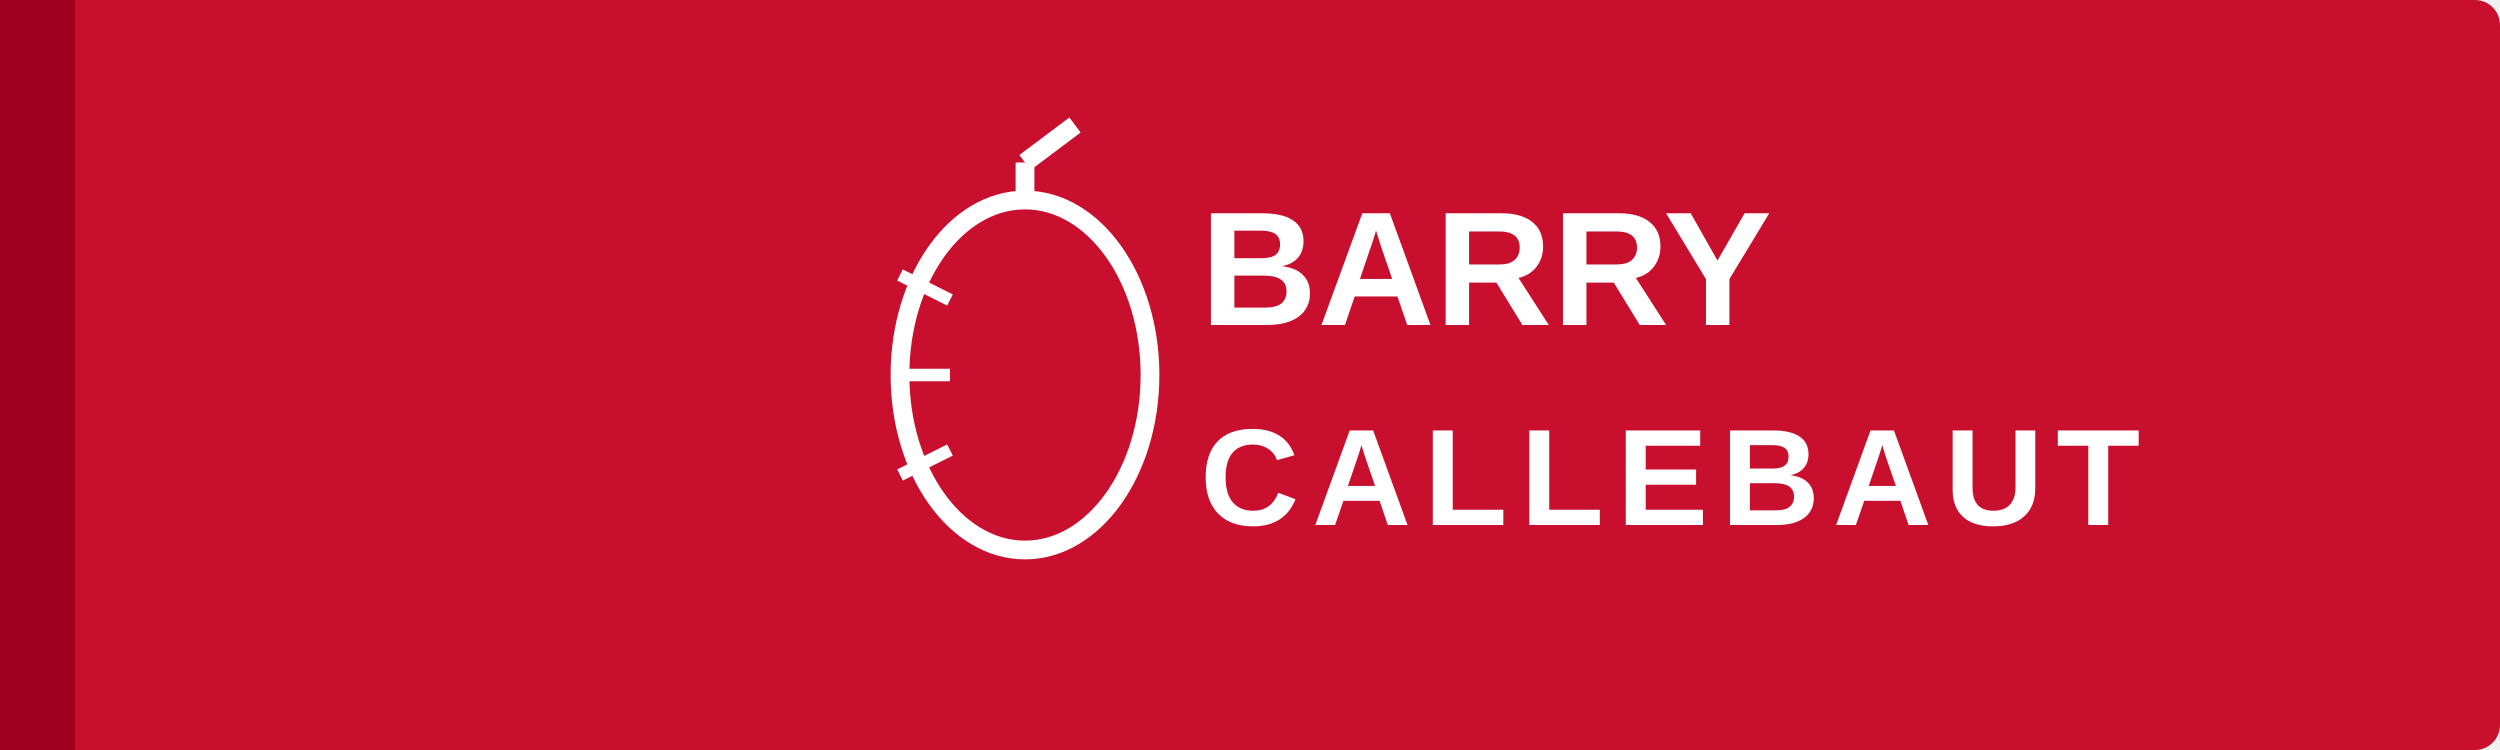
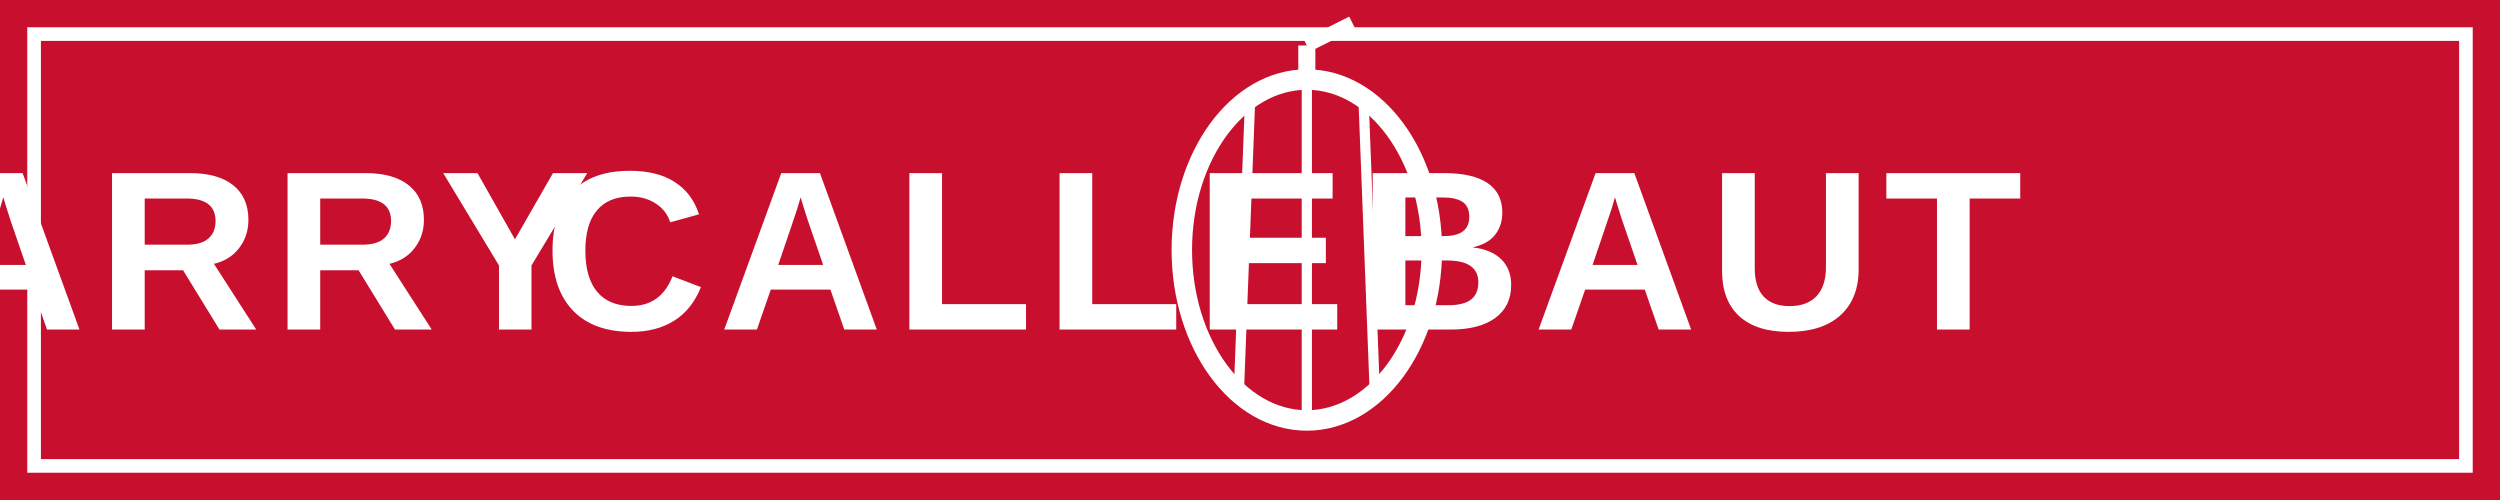
- <svg xmlns="http://www.w3.org/2000/svg" width="200" height="60" viewBox="0 0 200 60">
-   <rect width="200" height="60" fill="#C8102E" rx="2" />
-   <ellipse cx="82" cy="30" rx="10" ry="14" fill="none" stroke="white" stroke-width="1.5" />
-   <line x1="82" y1="16" x2="82" y2="13" stroke="white" stroke-width="1.5" />
-   <line x1="82" y1="13" x2="86" y2="10" stroke="white" stroke-width="1.5" />
-   <line x1="76" y1="24" x2="72" y2="22" stroke="white" stroke-width="1" />
-   <line x1="76" y1="30" x2="72" y2="30" stroke="white" stroke-width="1" />
-   <line x1="76" y1="36" x2="72" y2="38" stroke="white" stroke-width="1" />
-   <text x="96" y="26" font-family="Arial,Helvetica,sans-serif" font-size="13" font-weight="bold" fill="white">BARRY</text>
-   <text x="96" y="42" font-family="Arial,Helvetica,sans-serif" font-size="11" font-weight="bold" fill="white" letter-spacing="1">CALLEBAUT</text>
-   <rect x="0" y="0" width="6" height="60" fill="#A00020" />
+ <svg xmlns="http://www.w3.org/2000/svg" width="220" height="44" viewBox="0 0 220 44">
+   <rect width="220" height="44" fill="#C8102E" />
+   <rect x="3" y="3" width="214" height="38" fill="none" stroke="white" stroke-width="1.2" />
+   <text x="52" y="29" font-family="Arial,Helvetica,sans-serif" font-size="20" font-weight="bold" fill="white" text-anchor="end" letter-spacing="1">BARRY</text>
+   <ellipse cx="115" cy="22" rx="11" ry="15" fill="none" stroke="white" stroke-width="1.8" />
+   <line x1="110" y1="9" x2="109" y2="35" stroke="white" stroke-width="0.9" />
+   <line x1="115" y1="7" x2="115" y2="37" stroke="white" stroke-width="0.9" />
+   <line x1="120" y1="9" x2="121" y2="35" stroke="white" stroke-width="0.9" />
+   <line x1="115" y1="7" x2="115" y2="4" stroke="white" stroke-width="1.5" />
+   <line x1="115" y1="4" x2="119" y2="2" stroke="white" stroke-width="1.2" />
+   <text x="178" y="29" font-family="Arial,Helvetica,sans-serif" font-size="20" font-weight="bold" fill="white" text-anchor="end" letter-spacing="1">CALLEBAUT</text>
</svg>
